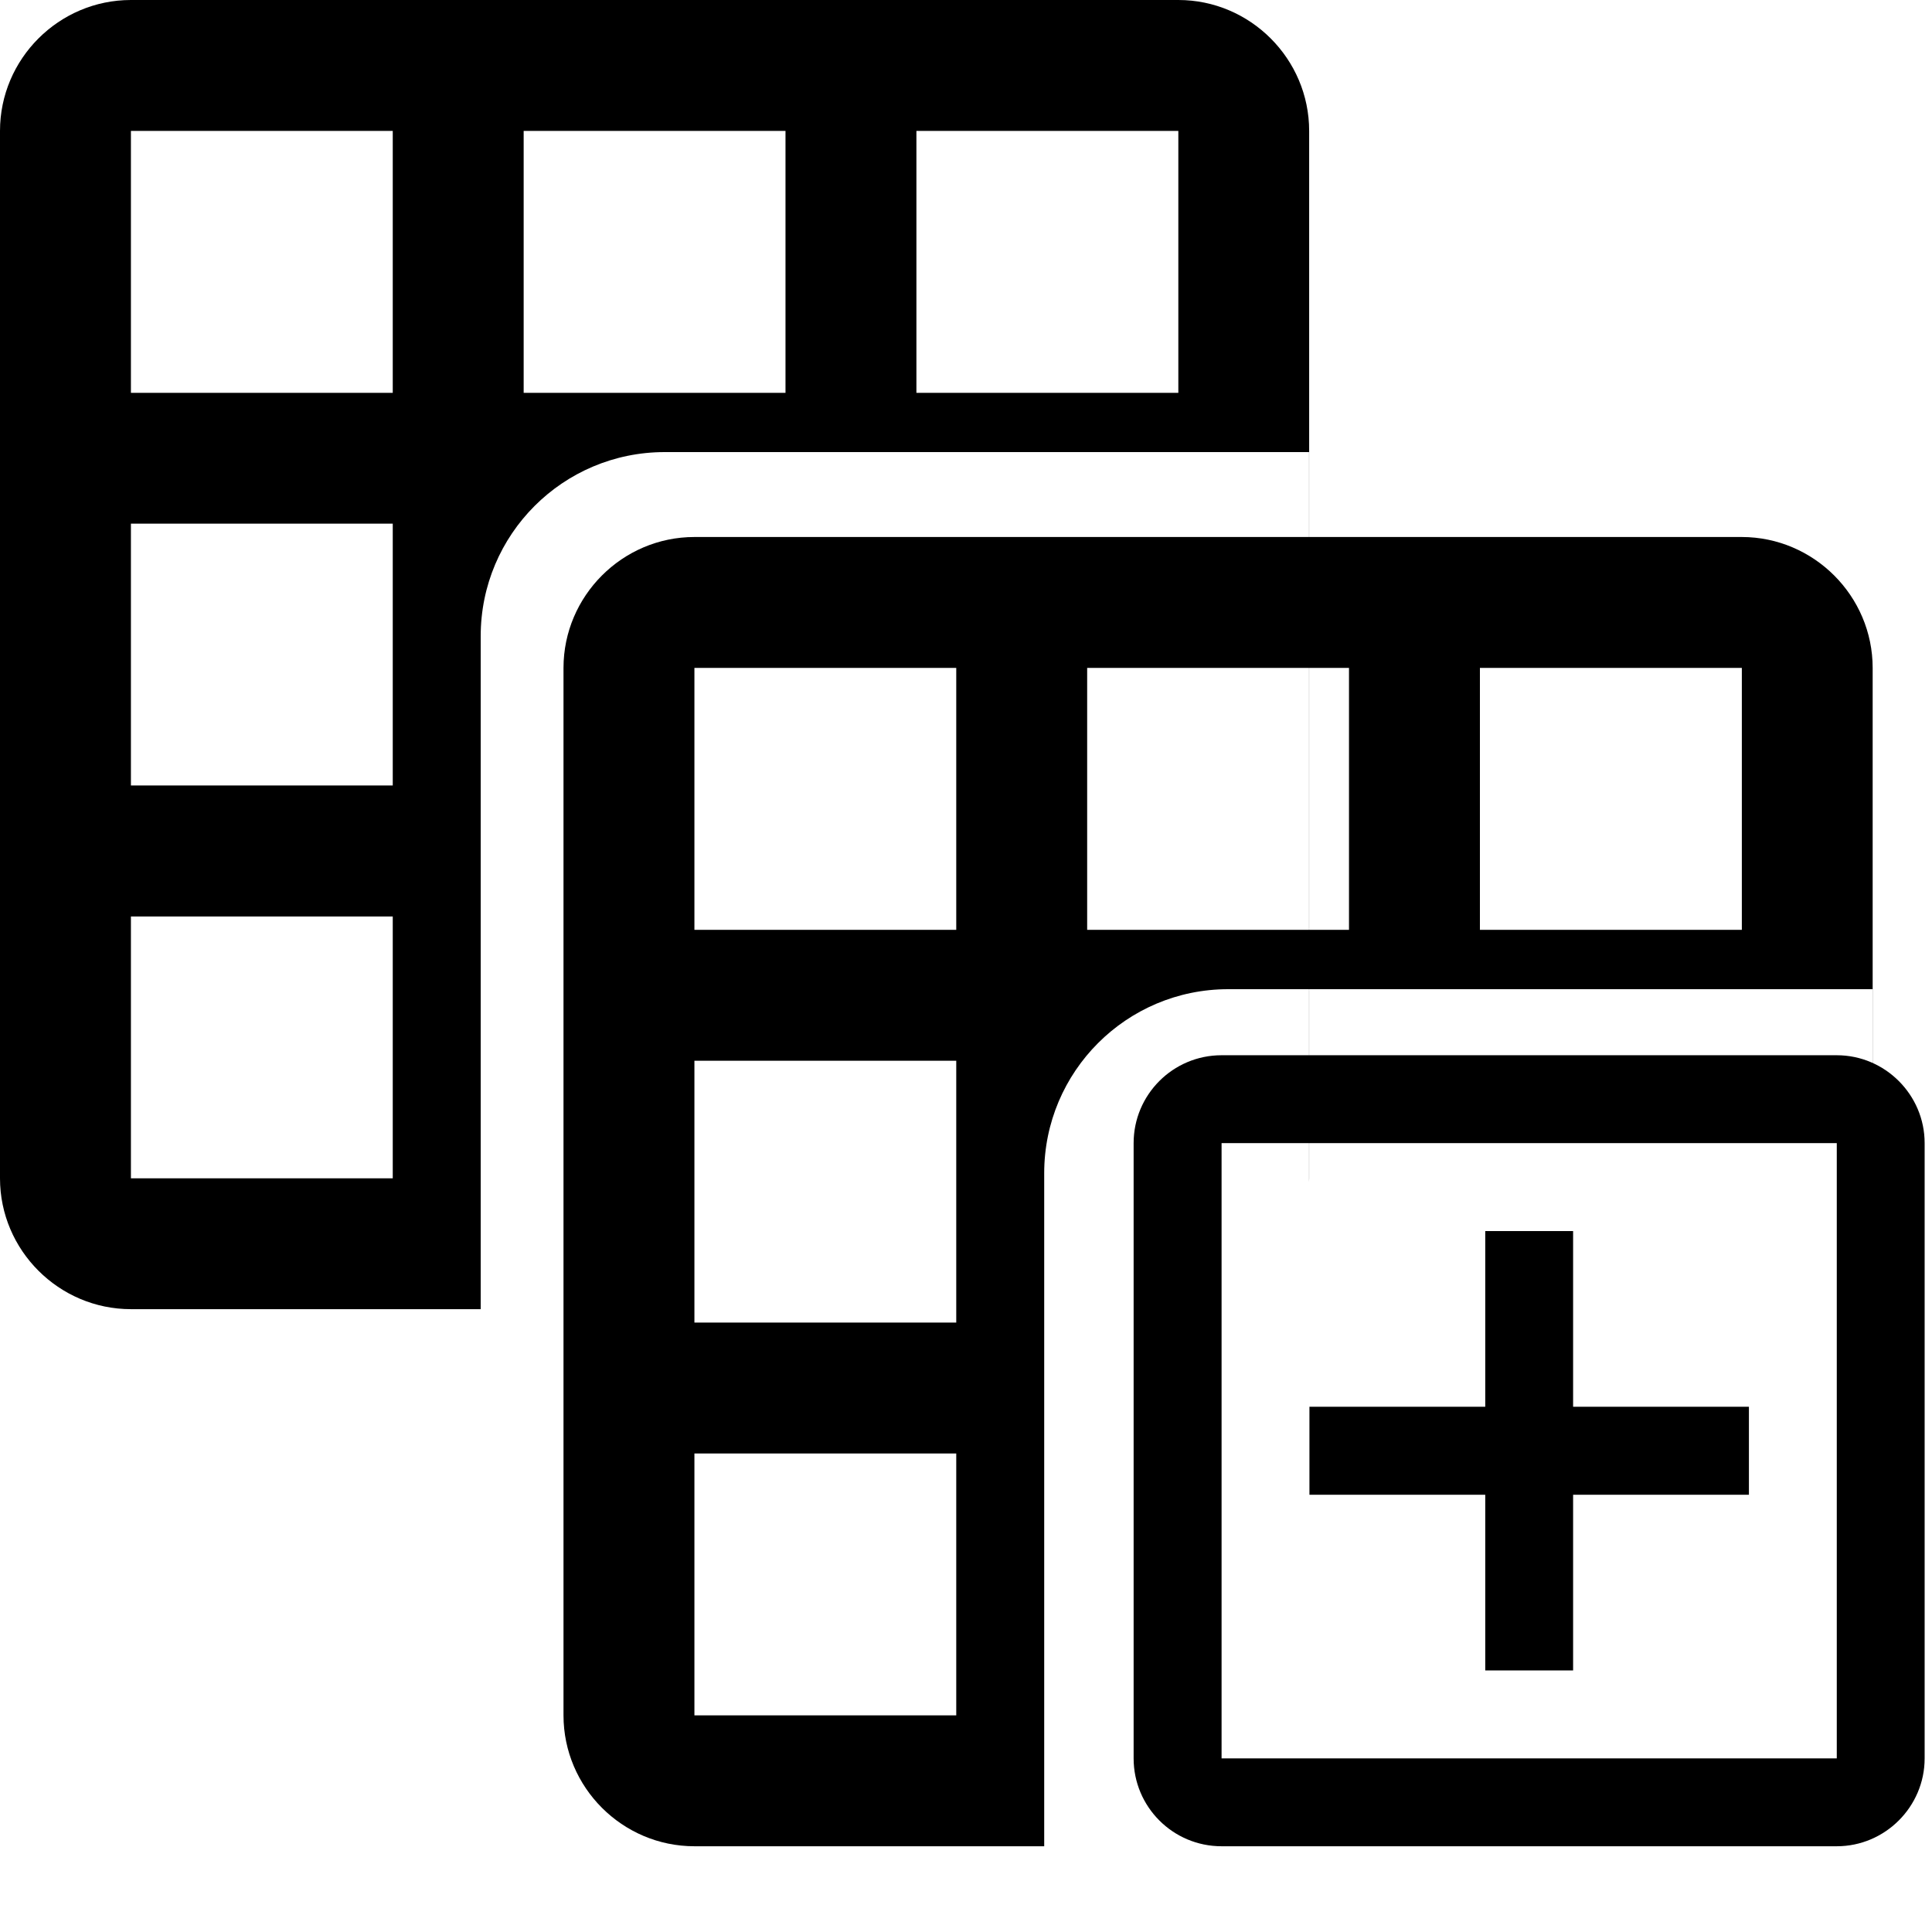
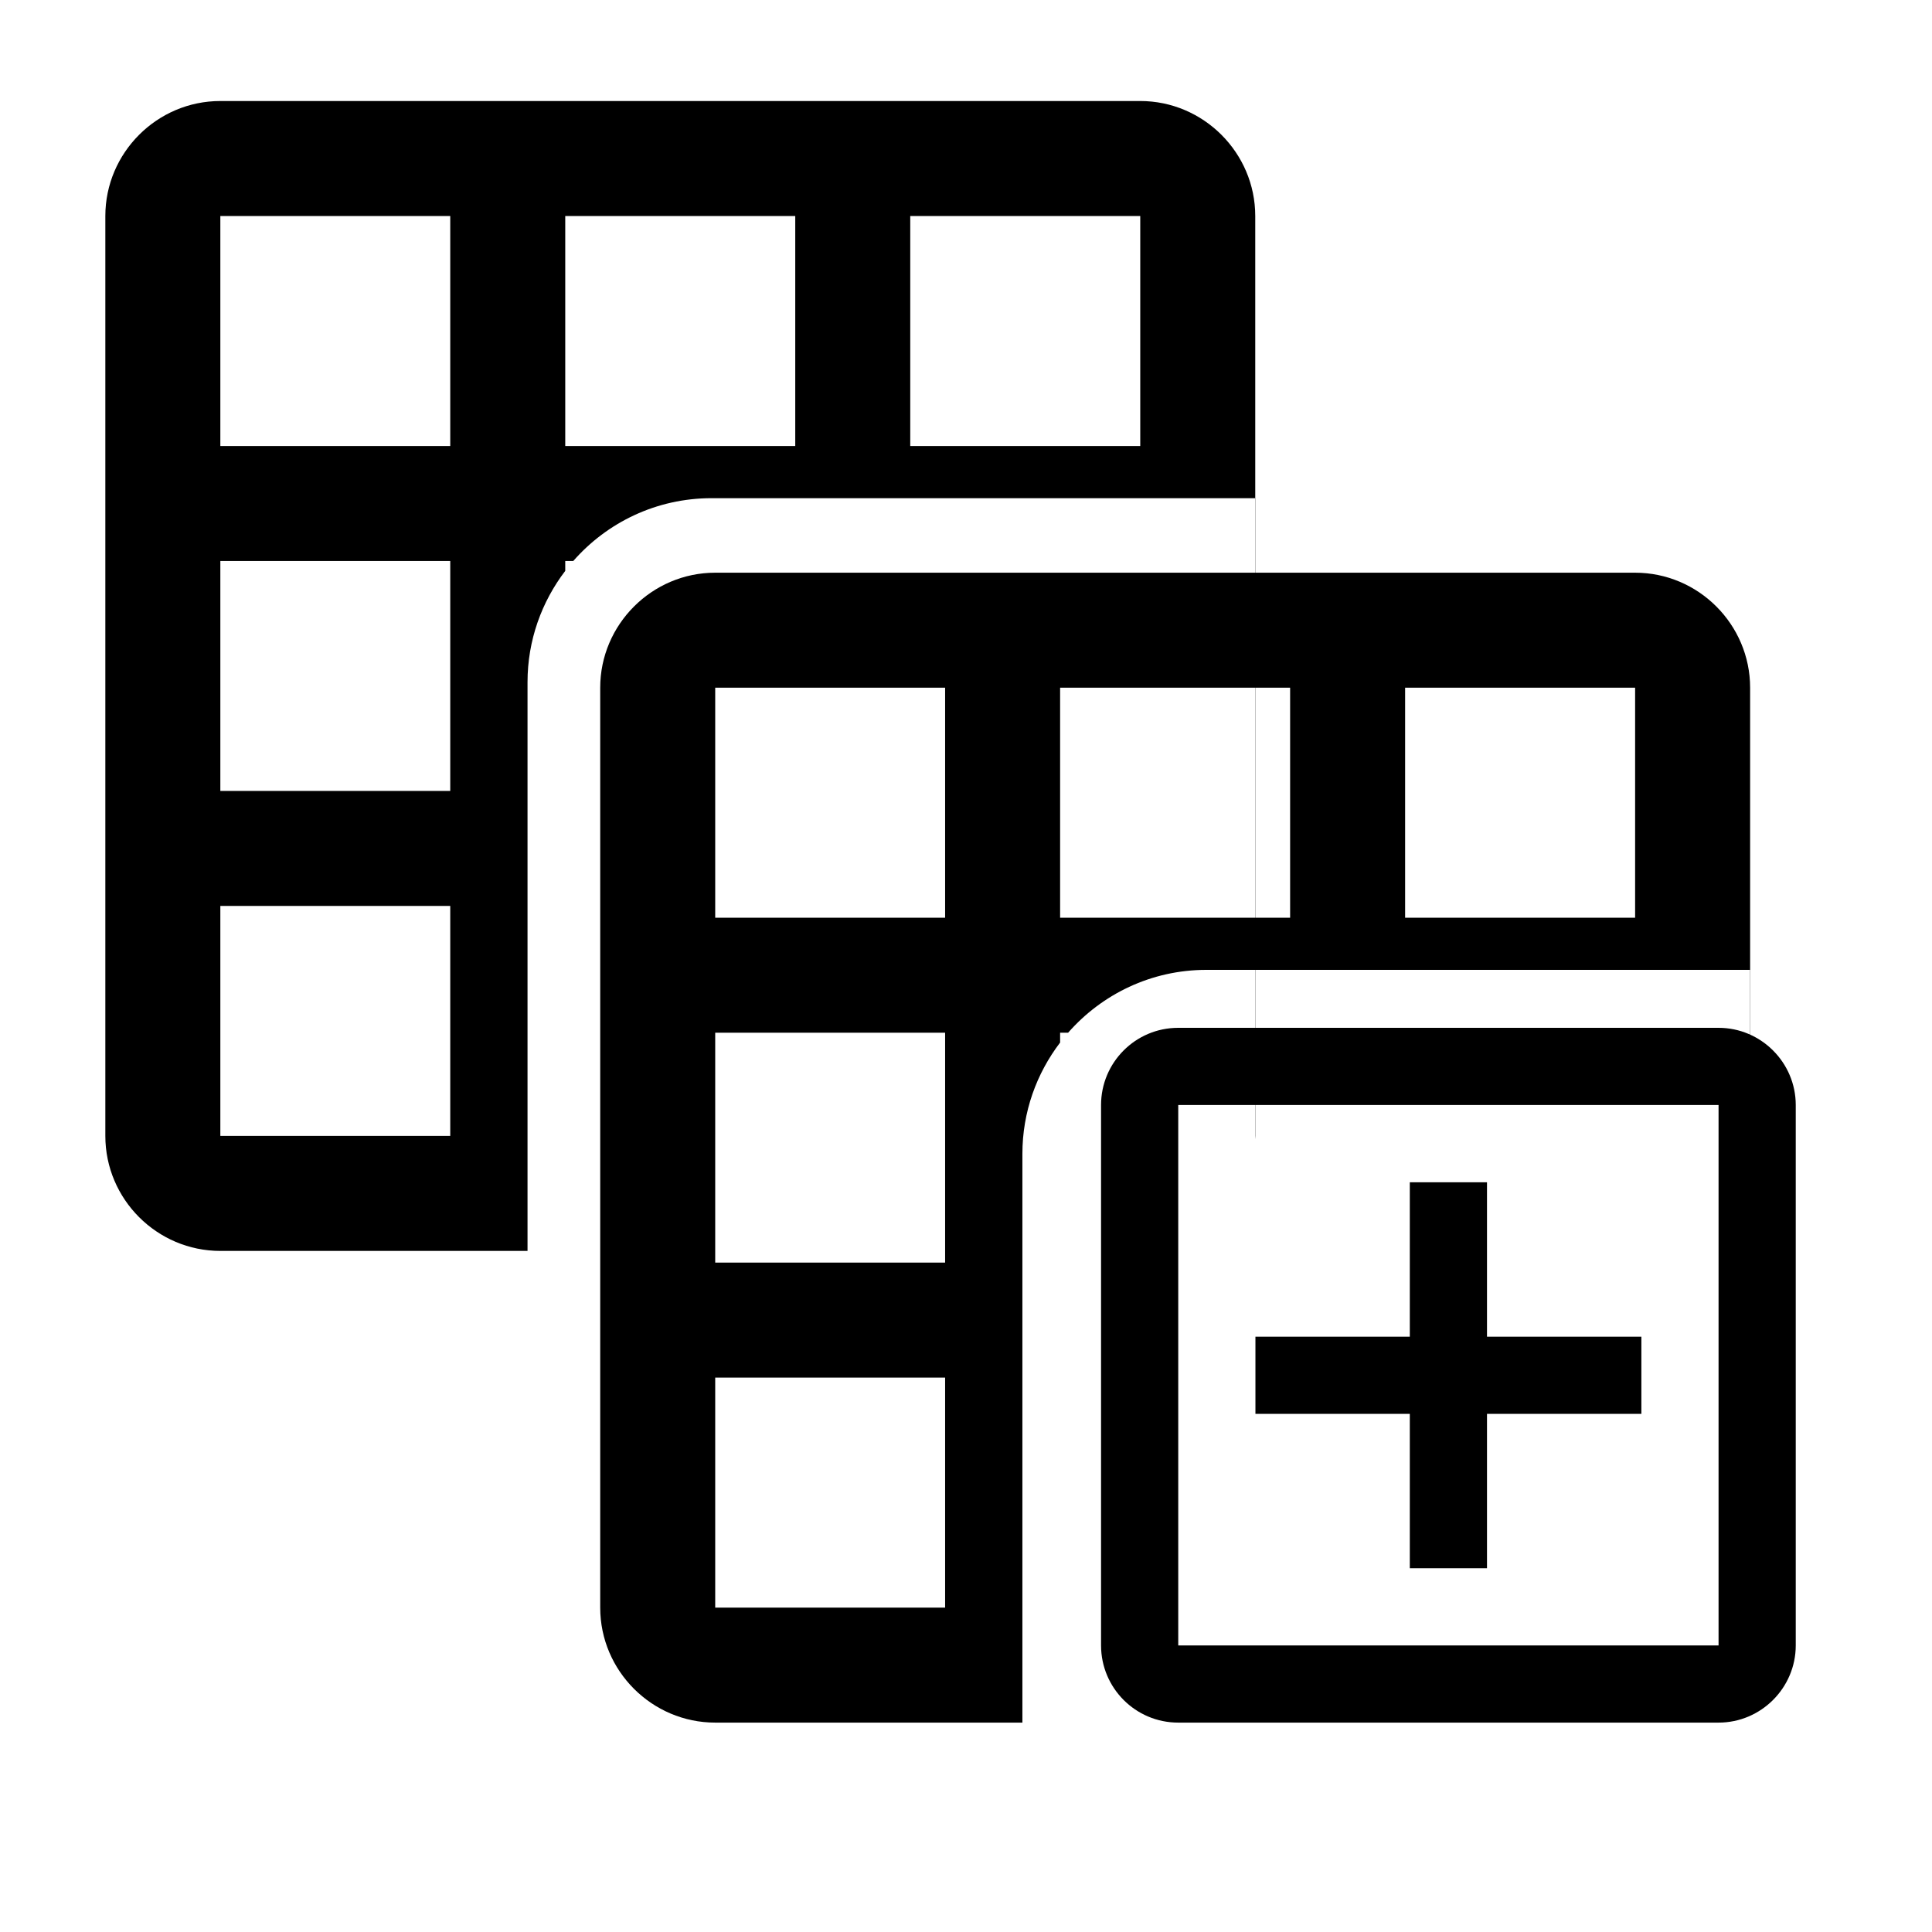
<svg xmlns="http://www.w3.org/2000/svg" width="21" height="21" viewBox="0 0 21 21" fill="none">
-   <path d="M12.808 0C13.59 9.64109e-05 14.23 0.64 14.23 1.423V12.808C14.23 12.821 14.229 12.835 14.229 12.849V4.914H7.225C6.12 4.914 5.225 5.809 5.225 6.914V14.23H1.423C0.64 14.23 0 13.59 0 12.808V1.423C0 0.64 0.64 0 1.423 0H12.808ZM1.423 9.962V12.808H4.269V9.962H1.423ZM1.423 5.692V8.538H4.269V5.692H1.423ZM1.423 1.423V4.27H4.269V1.423H1.423ZM5.692 1.423V4.27H8.538V1.423H5.692ZM9.961 1.423V4.27H12.808V1.423H9.961Z" fill="black" />
-   <path d="M18.933 5.837C19.715 5.838 20.355 6.478 20.355 7.26V18.645C20.355 18.659 20.354 18.672 20.354 18.686V10.752H13.35C12.245 10.752 11.35 11.647 11.35 12.752V20.068H7.548C6.765 20.068 6.125 19.428 6.125 18.645V7.26C6.125 6.478 6.765 5.837 7.548 5.837H18.933ZM7.548 15.799V18.645H10.394V15.799H7.548ZM7.548 11.53V14.376H10.394V11.53H7.548ZM7.548 7.26V10.107H10.394V7.26H7.548ZM11.817 7.26V10.107H14.663V7.26H11.817ZM16.086 7.26V10.107H18.933V7.26H16.086Z" fill="black" />
-   <path d="M19.965 11.47H13.278C12.748 11.47 12.322 11.9 12.322 12.425V19.113C12.322 19.638 12.748 20.068 13.278 20.068H19.965C20.49 20.068 20.92 19.638 20.92 19.113V12.425C20.92 11.9 20.49 11.47 19.965 11.47ZM19.965 19.113H13.278V12.425H19.965V19.113ZM16.144 18.157H17.099V16.247H19.01V15.291H17.099V13.381H16.144V15.291H14.233V16.247H16.144V18.157Z" fill="black" />
+   <path d="M12.394 1.098C13.081 1.098 13.644 1.661 13.644 2.348V12.347C13.644 12.359 13.642 12.371 13.642 12.383V5.415H7.734C7.134 5.415 6.597 5.68 6.231 6.098H6.144V6.205C5.888 6.541 5.734 6.959 5.734 7.415V13.597H2.395C1.707 13.597 1.145 13.035 1.145 12.347V2.348C1.145 1.661 1.707 1.098 2.395 1.098H12.394ZM2.395 9.847V12.347H4.894V9.847H2.395ZM2.395 6.098V8.597H4.894V6.098H2.395ZM2.395 2.348V4.848H4.894V2.348H2.395ZM6.144 2.348V4.848H8.644V2.348H6.144ZM9.894 2.348V4.848H12.394V2.348H9.894Z" fill="black" />
+   <path d="M17.773 6.225C18.461 6.225 19.023 6.788 19.023 7.475V17.474C19.023 17.486 19.022 17.498 19.021 17.51V10.542H13.113C12.513 10.542 11.977 10.807 11.61 11.225H11.523V11.332C11.267 11.668 11.113 12.086 11.113 12.542V18.724H7.774C7.087 18.724 6.524 18.162 6.524 17.474V7.475C6.524 6.788 7.087 6.225 7.774 6.225H17.773ZM7.774 14.974V17.474H10.273V14.974H7.774ZM7.774 11.225V13.724H10.273V11.225H7.774ZM7.774 7.475V9.975H10.273V7.475H7.774ZM11.523 7.475V9.975H14.023V7.475H11.523ZM15.273 7.475V9.975H17.773V7.475H15.273Z" fill="black" />
+   <path d="M18.68 11.172H12.807C12.341 11.172 11.968 11.55 11.968 12.011V17.885C11.968 18.346 12.341 18.724 12.807 18.724H18.68C19.142 18.724 19.519 18.346 19.519 17.885V12.011C19.519 11.55 19.142 11.172 18.68 11.172ZM18.68 17.885H12.807V12.011H18.68V17.885ZM15.324 17.046H16.163V15.368H17.841V14.529H16.163V12.851H15.324V14.529H13.646V15.368H15.324V17.046Z" fill="black" />
</svg>
